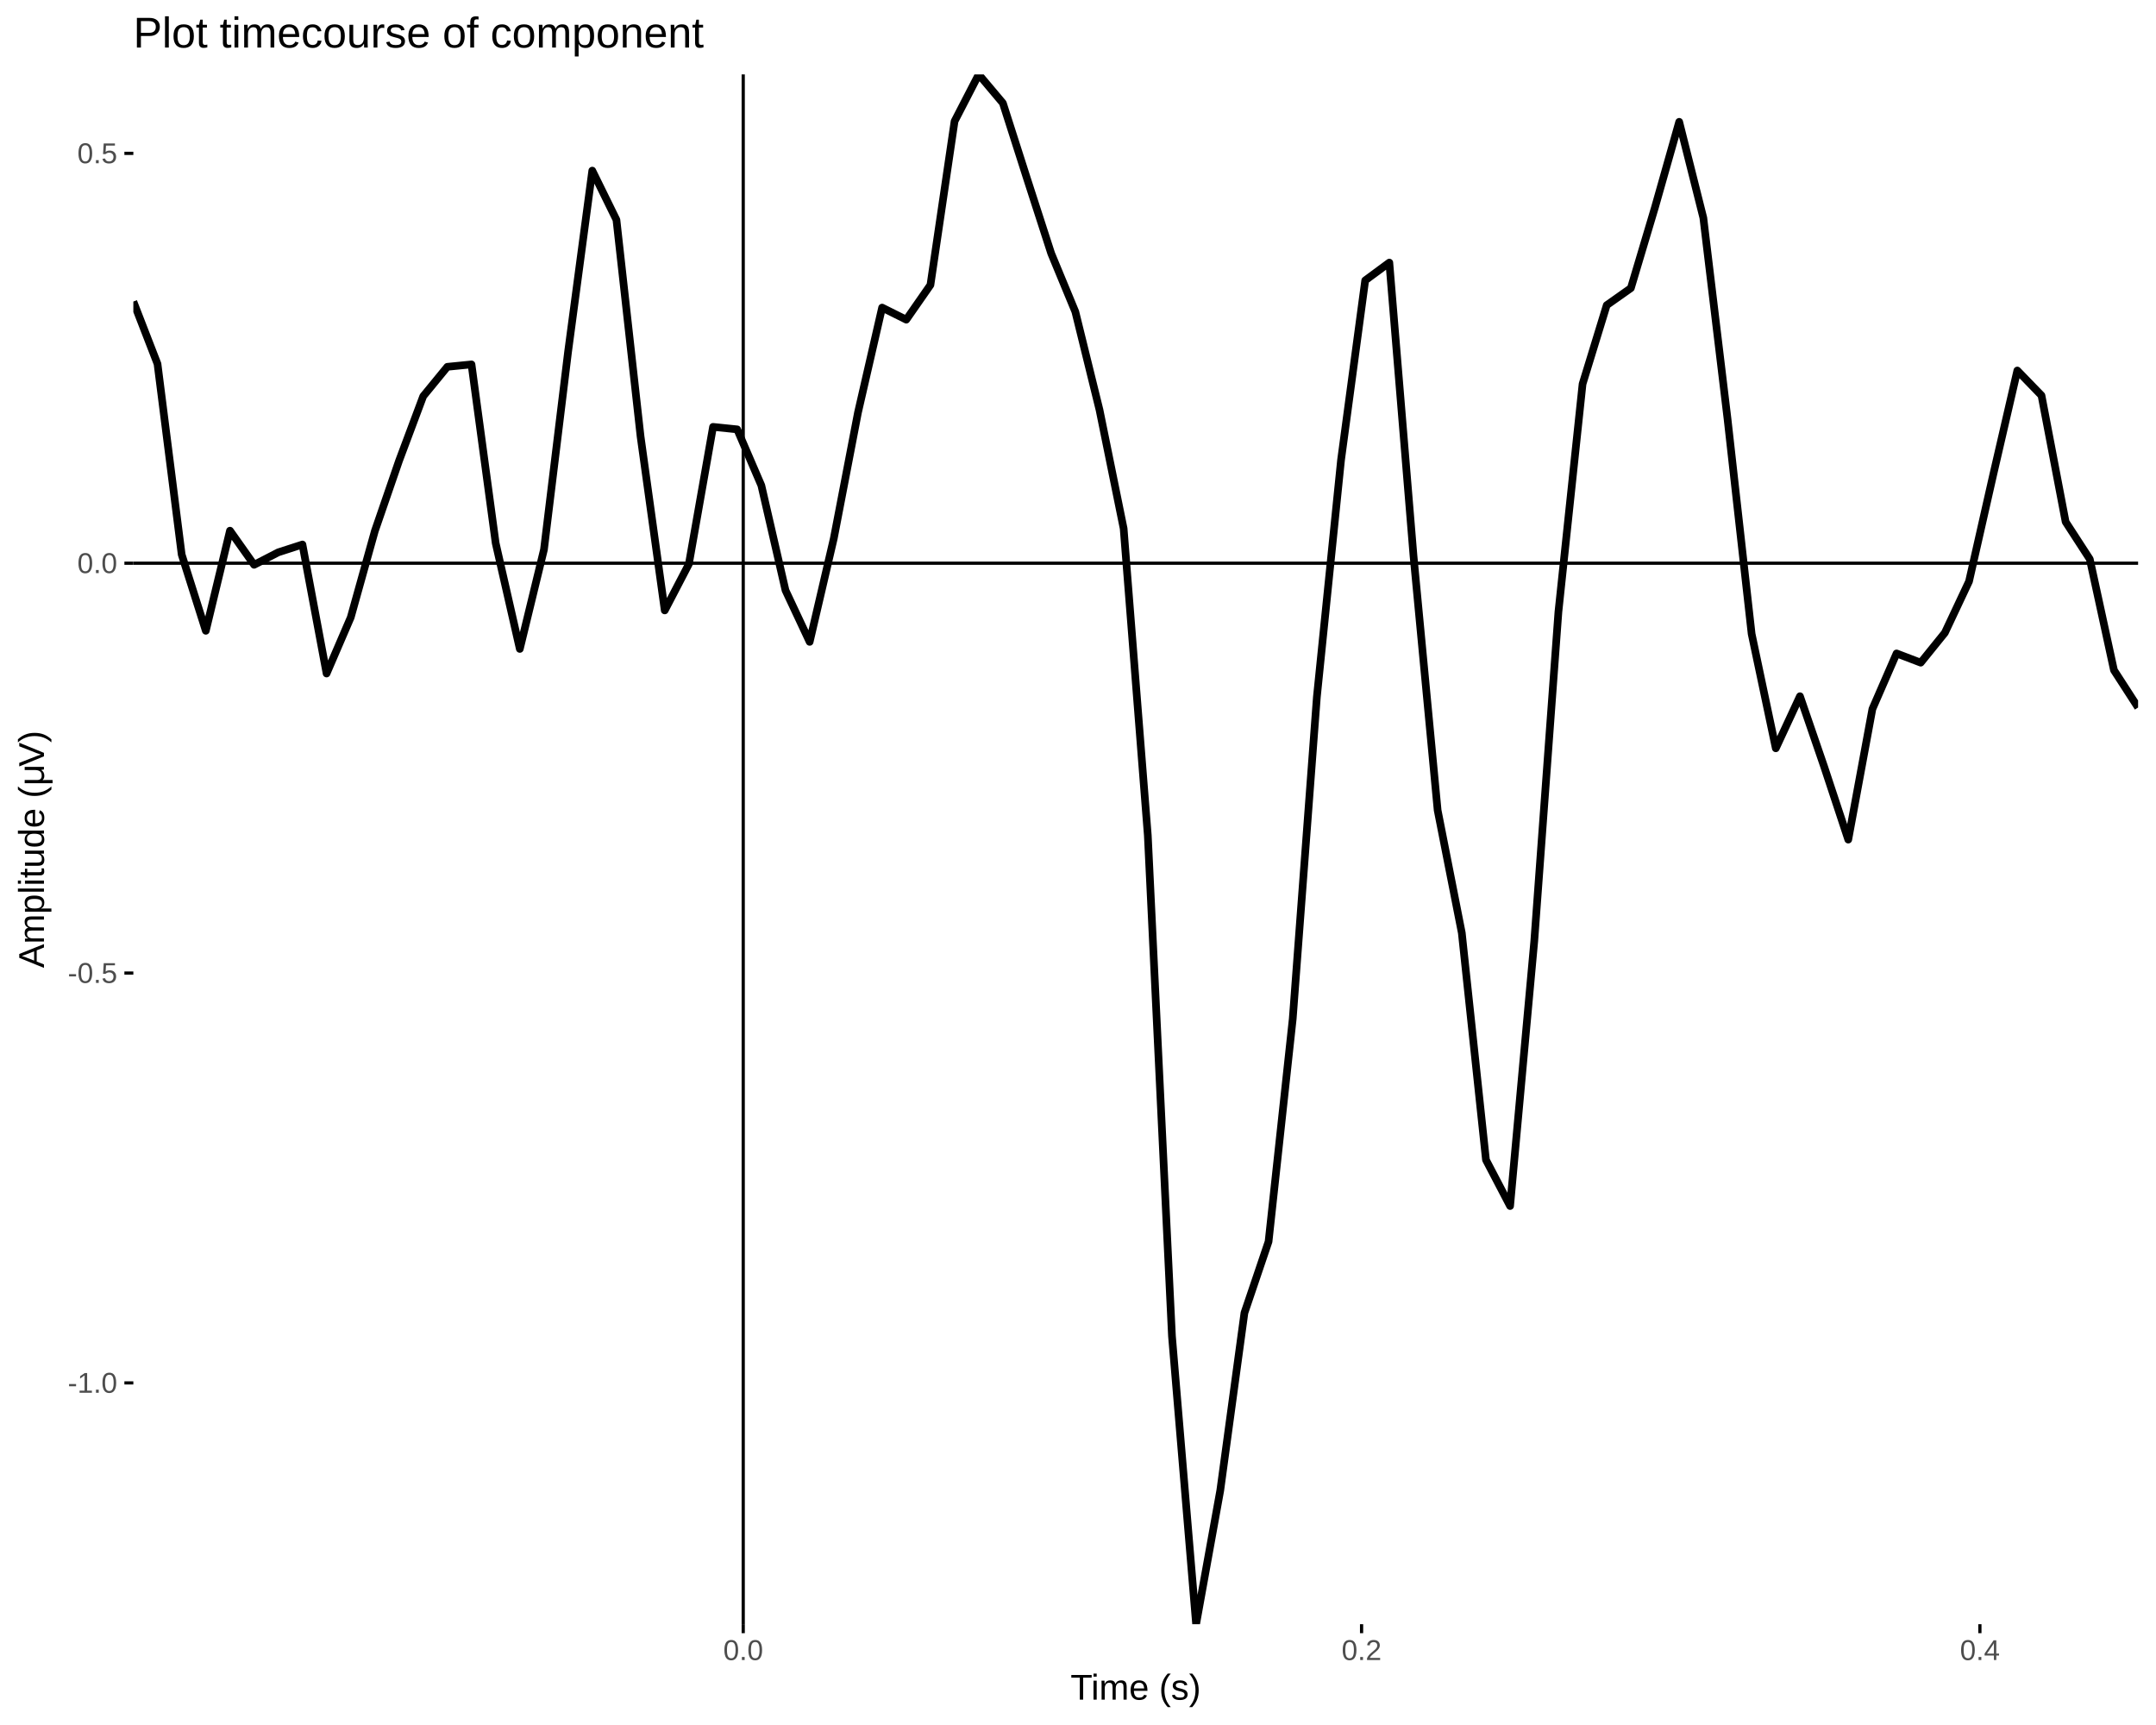
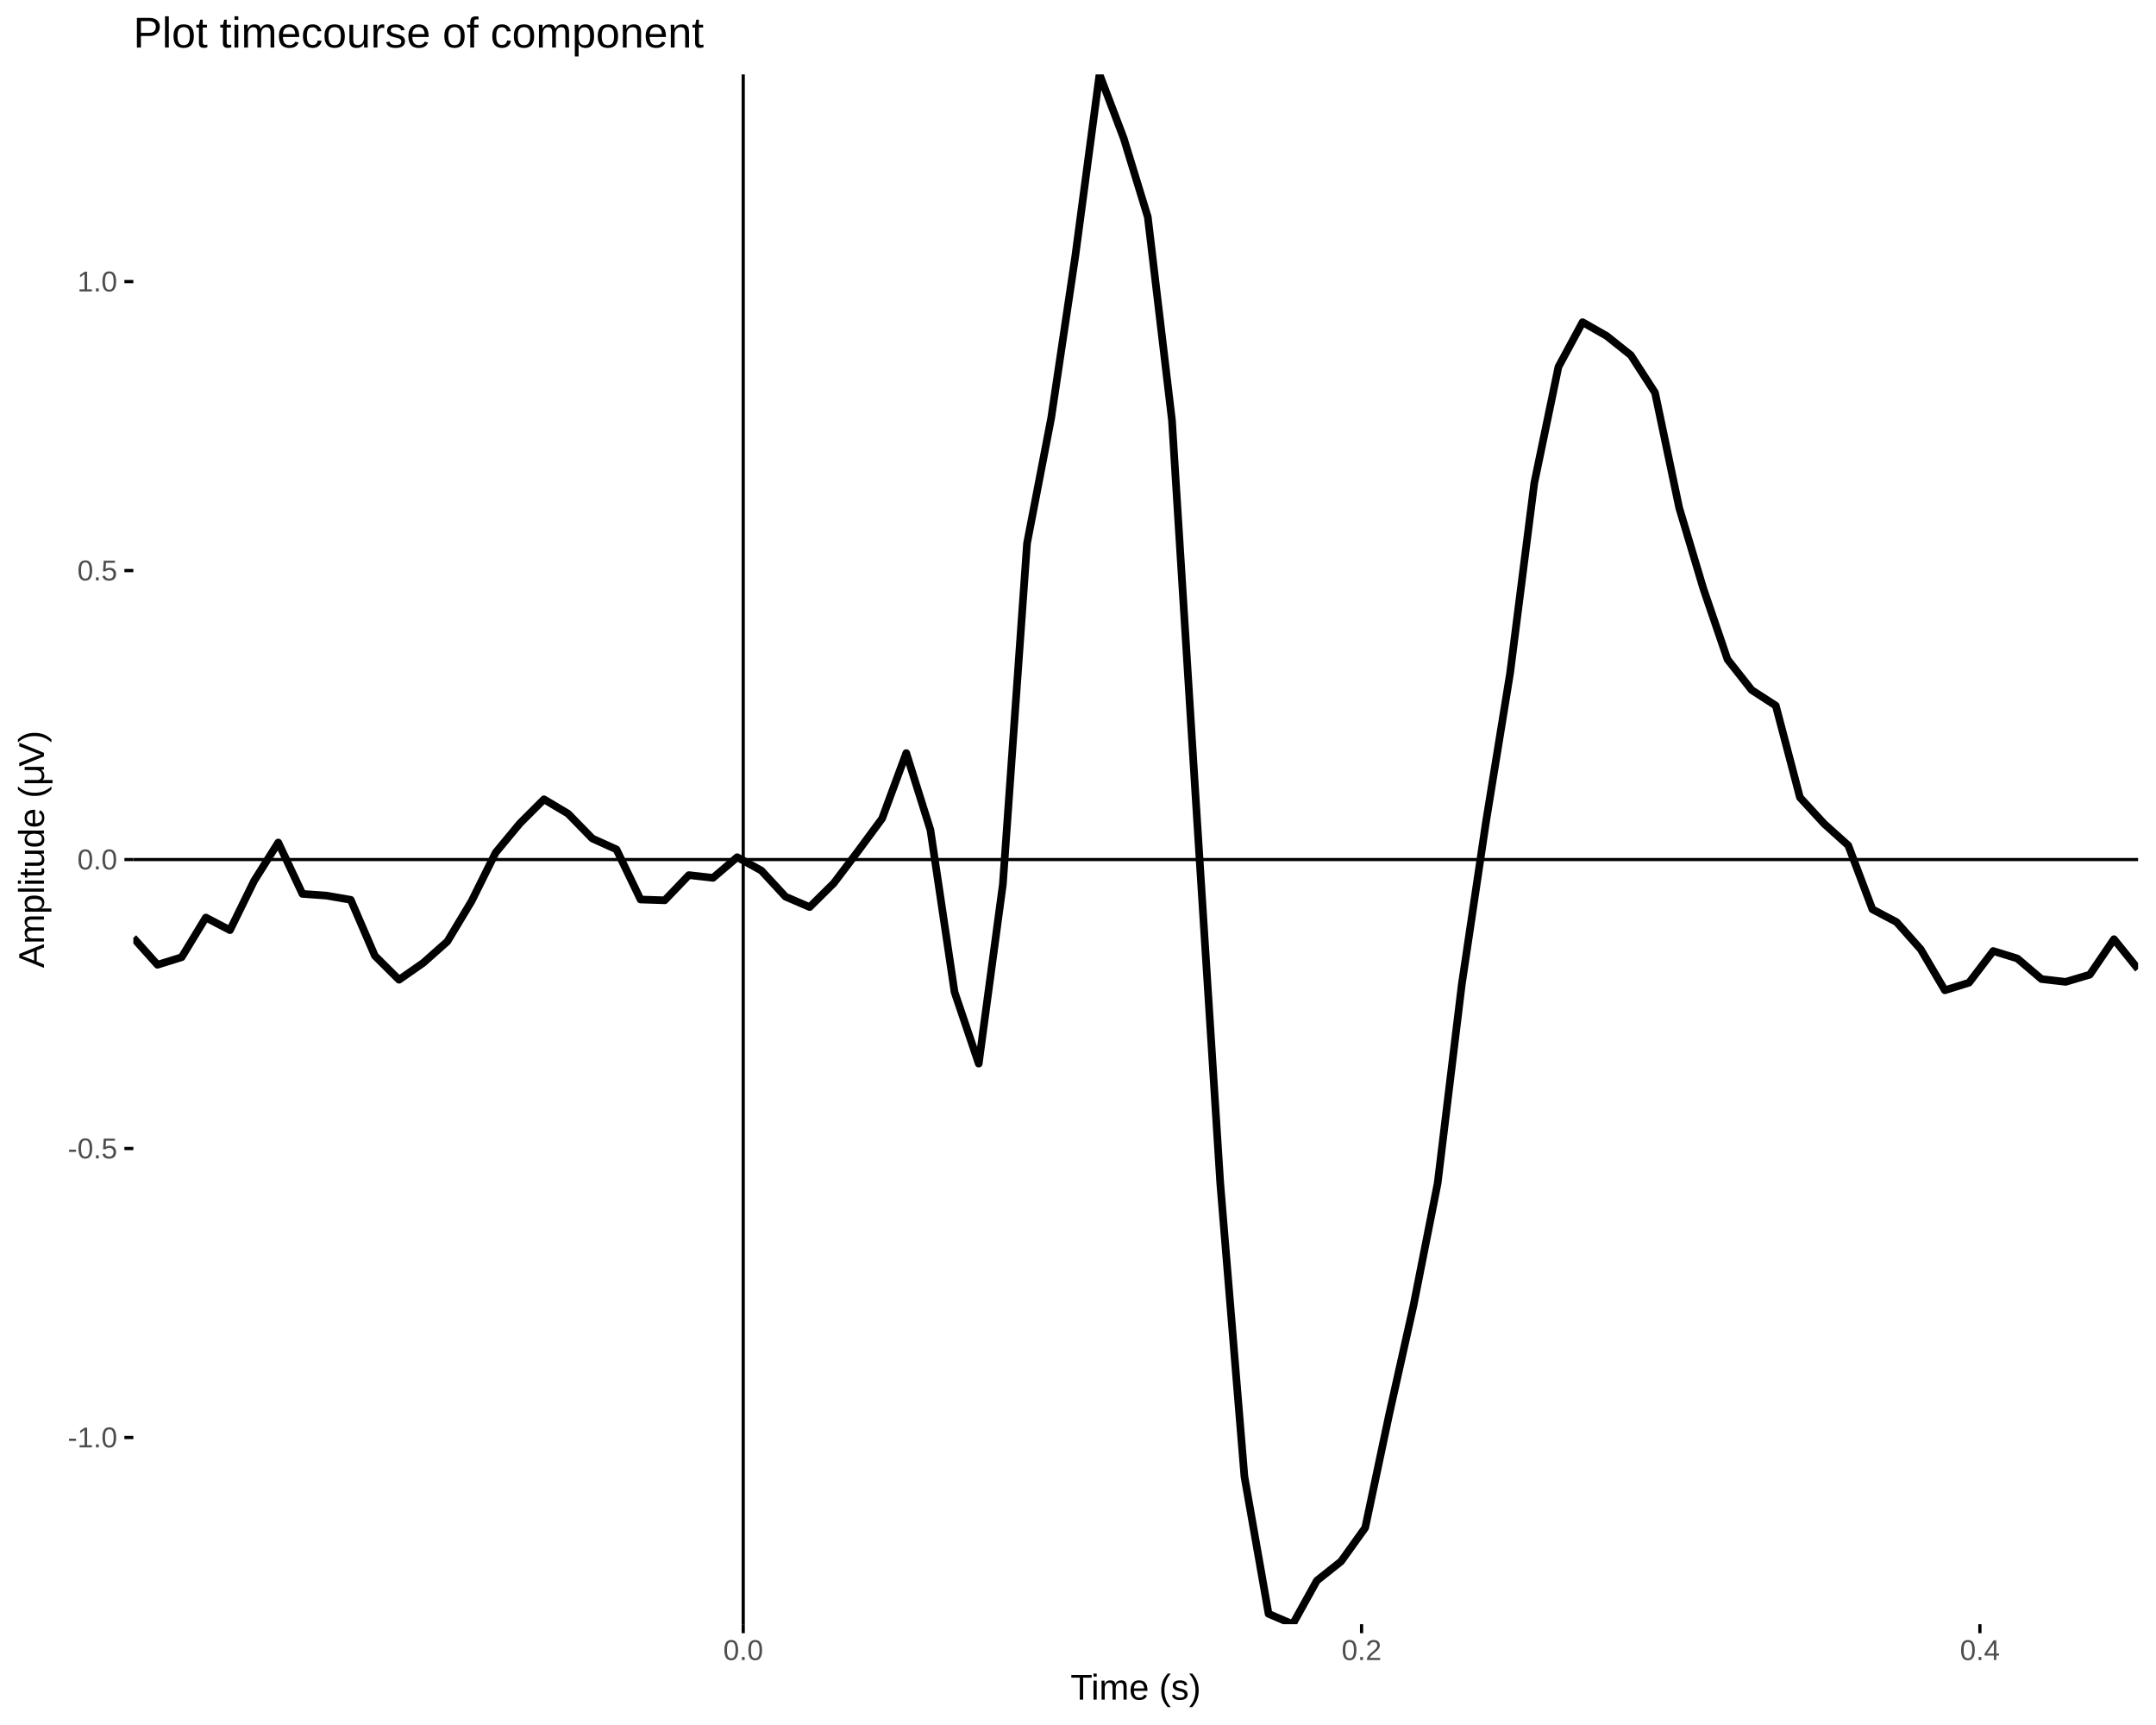
<svg xmlns="http://www.w3.org/2000/svg" viewBox="0 0 720.00 576.00">
  <defs>
    <style type="text/css">
    line, polyline, polygon, path, rect, circle {
      fill: none;
      stroke: #000000;
      stroke-linecap: round;
      stroke-linejoin: round;
      stroke-miterlimit: 10.00;
    }
  </style>
  </defs>
  <rect width="100%" height="100%" style="stroke: none; fill: #FFFFFF;" />
  <defs>
    <clipPath id="cpNDQuNTN8NzE0LjAyfDU0Mi4zNHwyNC44NQ==">
      <rect x="44.53" y="24.85" width="669.49" height="517.50" />
    </clipPath>
  </defs>
-   <polyline points="44.53,100.69 52.60,121.51 60.67,185.16 68.73,210.63 76.80,177.20 84.86,188.59 92.93,184.43 101.00,181.82 109.06,224.90 117.13,206.16 125.19,177.29 133.26,153.87 141.33,132.31 149.39,122.48 157.46,121.68 165.53,181.35 173.59,216.69 181.66,183.50 189.72,117.41 197.79,56.97 205.86,73.40 213.92,145.74 221.99,203.83 230.05,188.34 238.12,142.54 246.19,143.37 254.25,162.09 262.32,197.12 270.39,214.33 278.45,179.78 286.52,137.78 294.58,102.71 302.65,106.74 310.72,95.15 318.78,40.48 326.85,24.85 334.91,34.42 342.98,59.66 351.05,84.62 359.11,104.09 367.18,136.85 375.24,176.48 383.31,278.92 391.38,446.11 399.44,542.34 407.51,497.68 415.58,438.39 423.64,414.58 431.71,340.21 439.77,232.74 447.84,153.63 455.91,93.63 463.97,87.68 472.04,185.57 480.10,270.55 488.17,311.51 496.24,387.30 504.30,402.71 512.37,314.28 520.44,204.30 528.50,128.22 536.57,101.90 544.63,96.21 552.70,69.17 560.77,40.68 568.83,72.73 576.90,139.77 584.96,211.66 593.03,249.87 601.10,232.48 609.16,255.95 617.23,280.36 625.29,236.74 633.36,218.19 641.43,221.27 649.49,211.30 657.56,194.14 665.63,158.55 673.69,123.72 681.76,132.05 689.82,174.25 697.89,186.69 705.96,223.79 714.02,236.25 " style="stroke-width: 2.56; stroke-linecap: butt;" clip-path="url(#cpNDQuNTN8NzE0LjAyfDU0Mi4zNHwyNC44NQ==)" />
+   <polyline points="44.53,313.15 52.60,322.15 60.67,319.63 68.73,306.38 76.80,310.59 84.86,294.14 92.93,281.33 101.00,298.48 109.06,299.06 117.13,300.46 125.19,319.15 133.26,327.15 141.33,321.53 149.39,314.38 157.46,300.96 165.53,284.69 173.59,274.97 181.66,266.90 189.72,271.70 197.79,279.98 205.86,283.62 213.92,300.36 221.99,300.62 230.05,292.21 238.12,293.12 246.19,286.23 254.25,290.69 262.32,299.41 270.39,302.88 278.45,294.90 286.52,284.24 294.58,273.32 302.65,251.46 310.72,277.16 318.78,331.29 326.85,355.16 334.91,295.24 342.98,181.42 351.05,139.56 359.11,85.43 367.18,24.85 375.24,46.09 383.31,72.48 391.38,140.35 399.44,268.75 407.51,395.12 415.58,493.04 423.64,538.88 431.71,542.34 439.77,527.79 447.84,521.38 455.91,510.15 463.97,472.04 472.04,435.93 480.10,395.13 488.17,328.68 496.24,274.48 504.30,224.78 512.37,161.34 520.44,122.51 528.50,107.58 536.57,112.19 544.63,118.62 552.70,131.12 560.77,169.57 568.83,196.53 576.90,220.17 584.96,230.40 593.03,235.63 601.10,266.28 609.16,275.05 617.23,282.30 625.29,303.63 633.36,307.89 641.43,316.98 649.49,330.67 657.56,328.13 665.63,317.56 673.69,320.05 681.76,326.92 689.82,327.86 697.89,325.45 705.96,313.60 714.02,323.58 " style="stroke-width: 2.56; stroke-linecap: butt;" clip-path="url(#cpNDQuNTN8NzE0LjAyfDU0Mi4zNHwyNC44NQ==)" />
  <line x1="248.20" y1="542.34" x2="248.20" y2="24.85" style="stroke-width: 1.07; stroke-linecap: butt;" clip-path="url(#cpNDQuNTN8NzE0LjAyfDU0Mi4zNHwyNC44NQ==)" />
-   <line x1="44.53" y1="188.06" x2="714.02" y2="188.06" style="stroke-width: 1.07; stroke-linecap: butt;" clip-path="url(#cpNDQuNTN8NzE0LjAyfDU0Mi4zNHwyNC44NQ==)" />
+   <line x1="44.53" y1="287.01" x2="714.02" y2="287.01" style="stroke-width: 1.07; stroke-linecap: butt;" clip-path="url(#cpNDQuNTN8NzE0LjAyfDU0Mi4zNHwyNC44NQ==)" />
  <defs>
    <clipPath id="cpMC4wMHw3MjAuMDB8NTc2LjAwfDAuMDA=">
      <rect x="0.00" y="0.00" width="720.00" height="576.00" />
    </clipPath>
  </defs>
  <g clip-path="url(#cpMC4wMHw3MjAuMDB8NTc2LjAwfDAuMDA=)">
-     <text x="22.64" y="465.06" style="font-size: 9.60px; fill: #4D4D4D; font-family: Liberation Sans;" textLength="16.52px" lengthAdjust="spacingAndGlyphs">-1.0</text>
+     <text x="22.64" y="483.30" style="font-size: 9.60px; fill: #4D4D4D; font-family: Liberation Sans;" textLength="16.52px" lengthAdjust="spacingAndGlyphs">-1.0</text>
  </g>
  <g clip-path="url(#cpMC4wMHw3MjAuMDB8NTc2LjAwfDAuMDA=)">
-     <text x="22.64" y="328.21" style="font-size: 9.60px; fill: #4D4D4D; font-family: Liberation Sans;" textLength="16.52px" lengthAdjust="spacingAndGlyphs">-0.5</text>
+     <text x="22.64" y="386.80" style="font-size: 9.60px; fill: #4D4D4D; font-family: Liberation Sans;" textLength="16.52px" lengthAdjust="spacingAndGlyphs">-0.5</text>
  </g>
  <g clip-path="url(#cpMC4wMHw3MjAuMDB8NTc2LjAwfDAuMDA=)">
-     <text x="25.83" y="191.36" style="font-size: 9.60px; fill: #4D4D4D; font-family: Liberation Sans;" textLength="13.33px" lengthAdjust="spacingAndGlyphs">0.0</text>
+     <text x="25.83" y="290.31" style="font-size: 9.60px; fill: #4D4D4D; font-family: Liberation Sans;" textLength="13.33px" lengthAdjust="spacingAndGlyphs">0.0</text>
  </g>
  <g clip-path="url(#cpMC4wMHw3MjAuMDB8NTc2LjAwfDAuMDA=)">
-     <text x="25.83" y="54.50" style="font-size: 9.60px; fill: #4D4D4D; font-family: Liberation Sans;" textLength="13.33px" lengthAdjust="spacingAndGlyphs">0.5</text>
+     <text x="25.83" y="193.81" style="font-size: 9.60px; fill: #4D4D4D; font-family: Liberation Sans;" textLength="13.33px" lengthAdjust="spacingAndGlyphs">0.5</text>
  </g>
-   <polyline points="41.54,461.77 44.53,461.77 " style="stroke-width: 1.07; stroke-linecap: butt;" clip-path="url(#cpMC4wMHw3MjAuMDB8NTc2LjAwfDAuMDA=)" />
-   <polyline points="41.54,324.91 44.53,324.91 " style="stroke-width: 1.07; stroke-linecap: butt;" clip-path="url(#cpMC4wMHw3MjAuMDB8NTc2LjAwfDAuMDA=)" />
-   <polyline points="41.54,188.06 44.53,188.06 " style="stroke-width: 1.07; stroke-linecap: butt;" clip-path="url(#cpMC4wMHw3MjAuMDB8NTc2LjAwfDAuMDA=)" />
-   <polyline points="41.54,51.21 44.53,51.21 " style="stroke-width: 1.07; stroke-linecap: butt;" clip-path="url(#cpMC4wMHw3MjAuMDB8NTc2LjAwfDAuMDA=)" />
+   <g clip-path="url(#cpMC4wMHw3MjAuMDB8NTc2LjAwfDAuMDA=)">
+     <text x="25.83" y="97.32" style="font-size: 9.60px; fill: #4D4D4D; font-family: Liberation Sans;" textLength="13.33px" lengthAdjust="spacingAndGlyphs">1.0</text>
+   </g>
+   <polyline points="41.54,480.00 44.53,480.00 " style="stroke-width: 1.07; stroke-linecap: butt;" clip-path="url(#cpMC4wMHw3MjAuMDB8NTc2LjAwfDAuMDA=)" />
+   <polyline points="41.54,383.50 44.53,383.50 " style="stroke-width: 1.07; stroke-linecap: butt;" clip-path="url(#cpMC4wMHw3MjAuMDB8NTc2LjAwfDAuMDA=)" />
+   <polyline points="41.54,287.01 44.53,287.01 " style="stroke-width: 1.07; stroke-linecap: butt;" clip-path="url(#cpMC4wMHw3MjAuMDB8NTc2LjAwfDAuMDA=)" />
+   <polyline points="41.54,190.52 44.53,190.52 " style="stroke-width: 1.07; stroke-linecap: butt;" clip-path="url(#cpMC4wMHw3MjAuMDB8NTc2LjAwfDAuMDA=)" />
+   <polyline points="41.54,94.02 44.53,94.02 " style="stroke-width: 1.07; stroke-linecap: butt;" clip-path="url(#cpMC4wMHw3MjAuMDB8NTc2LjAwfDAuMDA=)" />
  <polyline points="248.20,545.33 248.20,542.34 " style="stroke-width: 1.07; stroke-linecap: butt;" clip-path="url(#cpMC4wMHw3MjAuMDB8NTc2LjAwfDAuMDA=)" />
  <polyline points="454.70,545.33 454.70,542.34 " style="stroke-width: 1.07; stroke-linecap: butt;" clip-path="url(#cpMC4wMHw3MjAuMDB8NTc2LjAwfDAuMDA=)" />
  <polyline points="661.19,545.33 661.19,542.34 " style="stroke-width: 1.07; stroke-linecap: butt;" clip-path="url(#cpMC4wMHw3MjAuMDB8NTc2LjAwfDAuMDA=)" />
  <g clip-path="url(#cpMC4wMHw3MjAuMDB8NTc2LjAwfDAuMDA=)">
    <text x="241.54" y="554.31" style="font-size: 9.60px; fill: #4D4D4D; font-family: Liberation Sans;" textLength="13.33px" lengthAdjust="spacingAndGlyphs">0.0</text>
  </g>
  <g clip-path="url(#cpMC4wMHw3MjAuMDB8NTc2LjAwfDAuMDA=)">
    <text x="448.03" y="554.31" style="font-size: 9.60px; fill: #4D4D4D; font-family: Liberation Sans;" textLength="13.33px" lengthAdjust="spacingAndGlyphs">0.2</text>
  </g>
  <g clip-path="url(#cpMC4wMHw3MjAuMDB8NTc2LjAwfDAuMDA=)">
    <text x="654.53" y="554.31" style="font-size: 9.60px; fill: #4D4D4D; font-family: Liberation Sans;" textLength="13.33px" lengthAdjust="spacingAndGlyphs">0.4</text>
  </g>
  <g clip-path="url(#cpMC4wMHw3MjAuMDB8NTc2LjAwfDAuMDA=)">
    <text x="357.50" y="567.54" style="font-size: 12.00px; font-family: Liberation Sans;" textLength="43.55px" lengthAdjust="spacingAndGlyphs">Time (s)</text>
  </g>
  <g clip-path="url(#cpMC4wMHw3MjAuMDB8NTc2LjAwfDAuMDA=)">
    <text transform="translate(14.68,323.22) rotate(-90)" style="font-size: 12.00px; font-family: Liberation Sans;" textLength="60.69px" lengthAdjust="spacingAndGlyphs">Amplitude (</text>
  </g>
  <g clip-path="url(#cpMC4wMHw3MjAuMDB8NTc2LjAwfDAuMDA=)">
    <text transform="translate(14.68,262.53) rotate(-90)" style="font-size: 12.00px; font-family: Symbola;" textLength="6.56px" lengthAdjust="spacingAndGlyphs">μ</text>
  </g>
  <g clip-path="url(#cpMC4wMHw3MjAuMDB8NTc2LjAwfDAuMDA=)">
    <text transform="translate(14.68,255.97) rotate(-90)" style="font-size: 12.00px; font-family: Liberation Sans;" textLength="12.00px" lengthAdjust="spacingAndGlyphs">V)</text>
  </g>
  <g clip-path="url(#cpMC4wMHw3MjAuMDB8NTc2LjAwfDAuMDA=)">
    <text x="44.53" y="15.88" style="font-size: 14.40px; font-family: Liberation Sans;" textLength="190.38px" lengthAdjust="spacingAndGlyphs">Plot timecourse of component</text>
  </g>
</svg>
